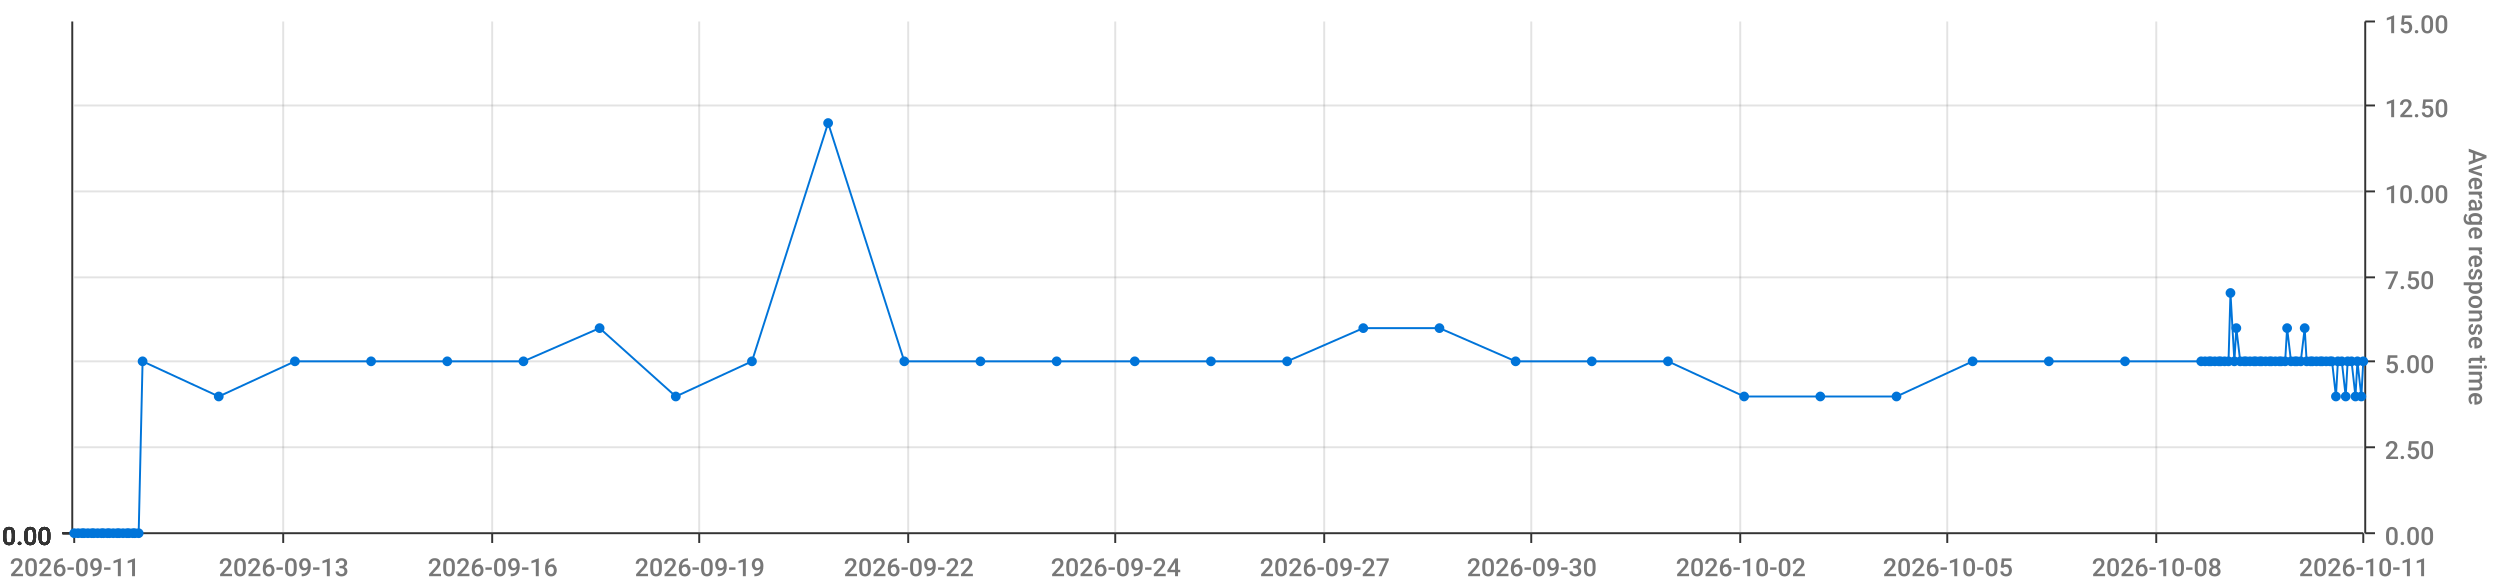
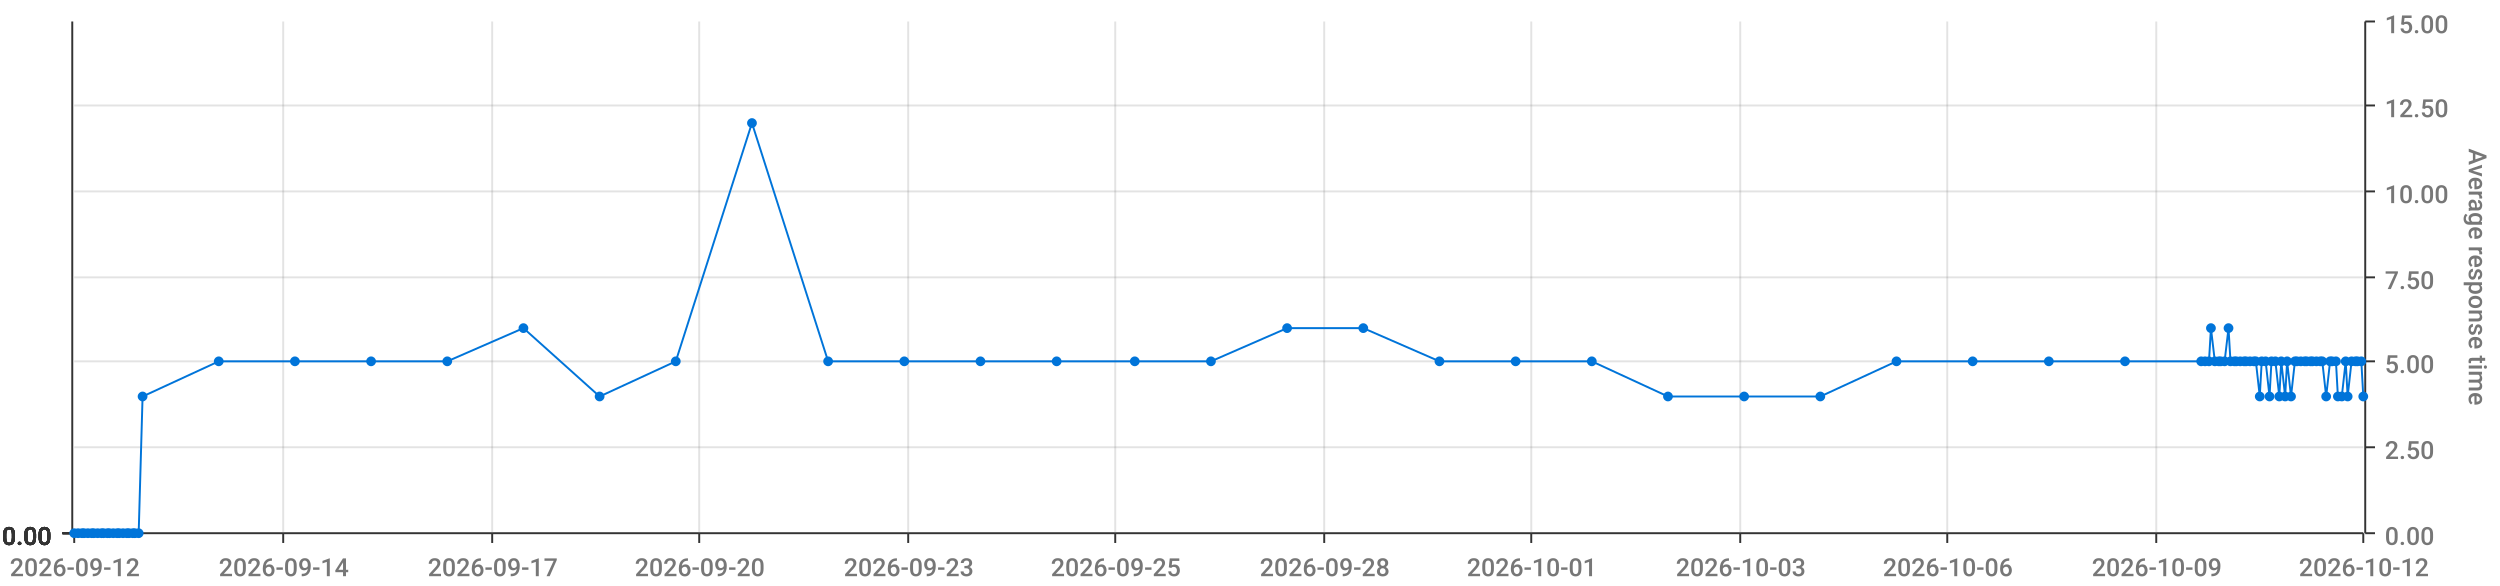
<svg xmlns="http://www.w3.org/2000/svg" viewBox="0 0 1280 300">
  <path d="M 0 0 L 1280 0 L 1280 300 L 0 300 L 0 0" style="stroke-width:0;stroke:rgba(255,255,255,1.0);fill:rgba(255,255,255,0.0)" />
  <path d="M 38 11 L 1210 11 L 1210 273 L 38 273 L 38 11" style="stroke-width:0;stroke:rgba(255,255,255,1.0);fill:rgba(255,255,255,0.0)" />
  <path d="M 38 273 L 1210 273" style="stroke-width:1;stroke:rgba(51,51,51,1.0);fill:rgba(255,255,255,0.0)" />
  <path d="M 38 273 L 38 278" style="stroke-width:1;stroke:rgba(51,51,51,1.0);fill:rgba(255,255,255,0.0)" />
-   <text x="5" y="295" style="stroke-width:0;stroke:none;fill:rgba(119,119,119,1.0);font-size:12.8px;font-family:'Roboto Medium',sans-serif">2026-09-11</text>
+   <text x="5" y="295" style="stroke-width:0;stroke:none;fill:rgba(119,119,119,1.0);font-size:12.8px;font-family:'Roboto Medium',sans-serif">2026-09-12</text>
  <path d="M 145 273 L 145 278" style="stroke-width:1;stroke:rgba(51,51,51,1.0);fill:rgba(255,255,255,0.0)" />
-   <text x="112" y="295" style="stroke-width:0;stroke:none;fill:rgba(119,119,119,1.0);font-size:12.8px;font-family:'Roboto Medium',sans-serif">2026-09-13</text>
+   <text x="112" y="295" style="stroke-width:0;stroke:none;fill:rgba(119,119,119,1.0);font-size:12.8px;font-family:'Roboto Medium',sans-serif">2026-09-14</text>
  <path d="M 252 273 L 252 278" style="stroke-width:1;stroke:rgba(51,51,51,1.0);fill:rgba(255,255,255,0.0)" />
-   <text x="219" y="295" style="stroke-width:0;stroke:none;fill:rgba(119,119,119,1.0);font-size:12.8px;font-family:'Roboto Medium',sans-serif">2026-09-16</text>
+   <text x="219" y="295" style="stroke-width:0;stroke:none;fill:rgba(119,119,119,1.0);font-size:12.8px;font-family:'Roboto Medium',sans-serif">2026-09-17</text>
  <path d="M 358 273 L 358 278" style="stroke-width:1;stroke:rgba(51,51,51,1.0);fill:rgba(255,255,255,0.0)" />
-   <text x="325" y="295" style="stroke-width:0;stroke:none;fill:rgba(119,119,119,1.0);font-size:12.8px;font-family:'Roboto Medium',sans-serif">2026-09-19</text>
+   <text x="325" y="295" style="stroke-width:0;stroke:none;fill:rgba(119,119,119,1.0);font-size:12.8px;font-family:'Roboto Medium',sans-serif">2026-09-20</text>
  <path d="M 465 273 L 465 278" style="stroke-width:1;stroke:rgba(51,51,51,1.0);fill:rgba(255,255,255,0.0)" />
-   <text x="432" y="295" style="stroke-width:0;stroke:none;fill:rgba(119,119,119,1.0);font-size:12.8px;font-family:'Roboto Medium',sans-serif">2026-09-22</text>
+   <text x="432" y="295" style="stroke-width:0;stroke:none;fill:rgba(119,119,119,1.0);font-size:12.8px;font-family:'Roboto Medium',sans-serif">2026-09-23</text>
  <path d="M 571 273 L 571 278" style="stroke-width:1;stroke:rgba(51,51,51,1.0);fill:rgba(255,255,255,0.0)" />
-   <text x="538" y="295" style="stroke-width:0;stroke:none;fill:rgba(119,119,119,1.0);font-size:12.8px;font-family:'Roboto Medium',sans-serif">2026-09-24</text>
+   <text x="538" y="295" style="stroke-width:0;stroke:none;fill:rgba(119,119,119,1.0);font-size:12.8px;font-family:'Roboto Medium',sans-serif">2026-09-25</text>
  <path d="M 678 273 L 678 278" style="stroke-width:1;stroke:rgba(51,51,51,1.0);fill:rgba(255,255,255,0.0)" />
-   <text x="645" y="295" style="stroke-width:0;stroke:none;fill:rgba(119,119,119,1.0);font-size:12.8px;font-family:'Roboto Medium',sans-serif">2026-09-27</text>
+   <text x="645" y="295" style="stroke-width:0;stroke:none;fill:rgba(119,119,119,1.0);font-size:12.8px;font-family:'Roboto Medium',sans-serif">2026-09-28</text>
  <path d="M 784 273 L 784 278" style="stroke-width:1;stroke:rgba(51,51,51,1.0);fill:rgba(255,255,255,0.0)" />
-   <text x="751" y="295" style="stroke-width:0;stroke:none;fill:rgba(119,119,119,1.0);font-size:12.8px;font-family:'Roboto Medium',sans-serif">2026-09-30</text>
+   <text x="751" y="295" style="stroke-width:0;stroke:none;fill:rgba(119,119,119,1.0);font-size:12.8px;font-family:'Roboto Medium',sans-serif">2026-10-01</text>
  <path d="M 891 273 L 891 278" style="stroke-width:1;stroke:rgba(51,51,51,1.0);fill:rgba(255,255,255,0.0)" />
-   <text x="858" y="295" style="stroke-width:0;stroke:none;fill:rgba(119,119,119,1.0);font-size:12.8px;font-family:'Roboto Medium',sans-serif">2026-10-02</text>
+   <text x="858" y="295" style="stroke-width:0;stroke:none;fill:rgba(119,119,119,1.0);font-size:12.8px;font-family:'Roboto Medium',sans-serif">2026-10-03</text>
  <path d="M 997 273 L 997 278" style="stroke-width:1;stroke:rgba(51,51,51,1.0);fill:rgba(255,255,255,0.0)" />
-   <text x="964" y="295" style="stroke-width:0;stroke:none;fill:rgba(119,119,119,1.0);font-size:12.8px;font-family:'Roboto Medium',sans-serif">2026-10-05</text>
+   <text x="964" y="295" style="stroke-width:0;stroke:none;fill:rgba(119,119,119,1.0);font-size:12.8px;font-family:'Roboto Medium',sans-serif">2026-10-06</text>
  <path d="M 1104 273 L 1104 278" style="stroke-width:1;stroke:rgba(51,51,51,1.0);fill:rgba(255,255,255,0.0)" />
-   <text x="1071" y="295" style="stroke-width:0;stroke:none;fill:rgba(119,119,119,1.0);font-size:12.8px;font-family:'Roboto Medium',sans-serif">2026-10-08</text>
+   <text x="1071" y="295" style="stroke-width:0;stroke:none;fill:rgba(119,119,119,1.0);font-size:12.8px;font-family:'Roboto Medium',sans-serif">2026-10-09</text>
  <path d="M 1210 273 L 1210 278" style="stroke-width:1;stroke:rgba(51,51,51,1.0);fill:rgba(255,255,255,0.0)" />
-   <text x="1177" y="295" style="stroke-width:0;stroke:none;fill:rgba(119,119,119,1.0);font-size:12.8px;font-family:'Roboto Medium',sans-serif">2026-10-11</text>
+   <text x="1177" y="295" style="stroke-width:0;stroke:none;fill:rgba(119,119,119,1.0);font-size:12.8px;font-family:'Roboto Medium',sans-serif">2026-10-12</text>
  <path d="M 145 273 L 145 11" style="stroke-width:1;stroke:rgba(119,119,119,0.2);fill:none" />
  <path d="M 252 273 L 252 11" style="stroke-width:1;stroke:rgba(119,119,119,0.2);fill:none" />
  <path d="M 358 273 L 358 11" style="stroke-width:1;stroke:rgba(119,119,119,0.2);fill:none" />
  <path d="M 465 273 L 465 11" style="stroke-width:1;stroke:rgba(119,119,119,0.2);fill:none" />
  <path d="M 571 273 L 571 11" style="stroke-width:1;stroke:rgba(119,119,119,0.2);fill:none" />
  <path d="M 678 273 L 678 11" style="stroke-width:1;stroke:rgba(119,119,119,0.2);fill:none" />
  <path d="M 784 273 L 784 11" style="stroke-width:1;stroke:rgba(119,119,119,0.2);fill:none" />
  <path d="M 891 273 L 891 11" style="stroke-width:1;stroke:rgba(119,119,119,0.2);fill:none" />
  <path d="M 997 273 L 997 11" style="stroke-width:1;stroke:rgba(119,119,119,0.2);fill:none" />
  <path d="M 1104 273 L 1104 11" style="stroke-width:1;stroke:rgba(119,119,119,0.2);fill:none" />
  <path d="M 1211 273 L 1211 11" style="stroke-width:1;stroke:rgba(51,51,51,1.0);fill:rgba(255,255,255,0.0)" />
  <path d="M 1211 273 L 1216 273" style="stroke-width:1;stroke:rgba(51,51,51,1.0);fill:rgba(255,255,255,0.0)" />
  <text x="1221" y="279" style="stroke-width:0;stroke:none;fill:rgba(119,119,119,1.0);font-size:12.8px;font-family:'Roboto Medium',sans-serif">0.00</text>
  <path d="M 1211 229 L 1216 229" style="stroke-width:1;stroke:rgba(51,51,51,1.0);fill:rgba(255,255,255,0.0)" />
  <text x="1221" y="235" style="stroke-width:0;stroke:none;fill:rgba(119,119,119,1.0);font-size:12.8px;font-family:'Roboto Medium',sans-serif">2.50</text>
  <path d="M 1211 185 L 1216 185" style="stroke-width:1;stroke:rgba(51,51,51,1.0);fill:rgba(255,255,255,0.0)" />
  <text x="1221" y="191" style="stroke-width:0;stroke:none;fill:rgba(119,119,119,1.0);font-size:12.8px;font-family:'Roboto Medium',sans-serif">5.00</text>
  <path d="M 1211 142 L 1216 142" style="stroke-width:1;stroke:rgba(51,51,51,1.0);fill:rgba(255,255,255,0.0)" />
  <text x="1221" y="148" style="stroke-width:0;stroke:none;fill:rgba(119,119,119,1.0);font-size:12.8px;font-family:'Roboto Medium',sans-serif">7.50</text>
  <path d="M 1211 98 L 1216 98" style="stroke-width:1;stroke:rgba(51,51,51,1.0);fill:rgba(255,255,255,0.0)" />
  <text x="1221" y="104" style="stroke-width:0;stroke:none;fill:rgba(119,119,119,1.0);font-size:12.8px;font-family:'Roboto Medium',sans-serif">10.00</text>
  <path d="M 1211 54 L 1216 54" style="stroke-width:1;stroke:rgba(51,51,51,1.0);fill:rgba(255,255,255,0.0)" />
  <text x="1221" y="60" style="stroke-width:0;stroke:none;fill:rgba(119,119,119,1.0);font-size:12.8px;font-family:'Roboto Medium',sans-serif">12.50</text>
  <path d="M 1211 11 L 1216 11" style="stroke-width:1;stroke:rgba(51,51,51,1.0);fill:rgba(255,255,255,0.0)" />
  <text x="1221" y="17" style="stroke-width:0;stroke:none;fill:rgba(119,119,119,1.0);font-size:12.8px;font-family:'Roboto Medium',sans-serif">15.00</text>
  <text x="1264" y="76" style="stroke-width:0;stroke:none;fill:rgba(119,119,119,1.0);font-size:12.8px;font-family:'Roboto Medium',sans-serif" transform="rotate(90.00,1264,76)">Average response time</text>
  <path d="M 38 273 L 1210 273" style="stroke-width:0;stroke:rgba(255,255,255,0.0);fill:none" />
  <path d="M 38 229 L 1210 229" style="stroke-width:1;stroke:rgba(119,119,119,0.2);fill:none" />
  <path d="M 38 185 L 1210 185" style="stroke-width:1;stroke:rgba(119,119,119,0.2);fill:none" />
  <path d="M 38 142 L 1210 142" style="stroke-width:1;stroke:rgba(119,119,119,0.2);fill:none" />
  <path d="M 38 98 L 1210 98" style="stroke-width:1;stroke:rgba(119,119,119,0.2);fill:none" />
  <path d="M 38 54 L 1210 54" style="stroke-width:1;stroke:rgba(119,119,119,0.2);fill:none" />
  <path d="M 37 273 L 37 11" style="stroke-width:1;stroke:rgba(51,51,51,1.0);fill:rgba(255,255,255,0.0)" />
  <path d="M 37 273 L 32 273" style="stroke-width:1;stroke:rgba(51,51,51,1.0);fill:rgba(255,255,255,0.0)" />
  <text x="1" y="279" style="stroke-width:0;stroke:none;fill:rgba(51,51,51,1.0);font-size:12.8px;font-family:'Roboto Medium',sans-serif">0.00</text>
  <path d="M 37 273 L 32 273" style="stroke-width:1;stroke:rgba(51,51,51,1.0);fill:rgba(255,255,255,0.0)" />
  <text x="1" y="279" style="stroke-width:0;stroke:none;fill:rgba(51,51,51,1.0);font-size:12.8px;font-family:'Roboto Medium',sans-serif">0.00</text>
  <path d="M 37 273 L 32 273" style="stroke-width:1;stroke:rgba(51,51,51,1.0);fill:rgba(255,255,255,0.0)" />
  <text x="1" y="279" style="stroke-width:0;stroke:none;fill:rgba(51,51,51,1.0);font-size:12.8px;font-family:'Roboto Medium',sans-serif">0.00</text>
  <path d="M 37 273 L 32 273" style="stroke-width:1;stroke:rgba(51,51,51,1.0);fill:rgba(255,255,255,0.0)" />
  <text x="1" y="279" style="stroke-width:0;stroke:none;fill:rgba(51,51,51,1.0);font-size:12.8px;font-family:'Roboto Medium',sans-serif">0.00</text>
  <path d="M 37 273 L 32 273" style="stroke-width:1;stroke:rgba(51,51,51,1.0);fill:rgba(255,255,255,0.0)" />
  <text x="1" y="279" style="stroke-width:0;stroke:none;fill:rgba(51,51,51,1.0);font-size:12.8px;font-family:'Roboto Medium',sans-serif">0.00</text>
  <path d="M 37 273 L 32 273" style="stroke-width:1;stroke:rgba(51,51,51,1.0);fill:rgba(255,255,255,0.0)" />
  <text x="1" y="279" style="stroke-width:0;stroke:none;fill:rgba(51,51,51,1.0);font-size:12.8px;font-family:'Roboto Medium',sans-serif">0.00</text>
  <path d="M 37 273 L 32 273" style="stroke-width:1;stroke:rgba(51,51,51,1.0);fill:rgba(255,255,255,0.0)" />
  <text x="1" y="279" style="stroke-width:0;stroke:none;fill:rgba(51,51,51,1.0);font-size:12.8px;font-family:'Roboto Medium',sans-serif">0.00</text>
  <path d="M 38 273 L 1210 273" style="stroke-width:0;stroke:rgba(255,255,255,0.0);fill:none" />
  <path d="M 38 273 L 1210 273" style="stroke-width:0;stroke:rgba(255,255,255,0.0);fill:none" />
  <path d="M 38 273 L 1210 273" style="stroke-width:0;stroke:rgba(255,255,255,0.0);fill:none" />
  <path d="M 38 273 L 1210 273" style="stroke-width:0;stroke:rgba(255,255,255,0.0);fill:none" />
  <path d="M 38 273 L 1210 273" style="stroke-width:0;stroke:rgba(255,255,255,0.0);fill:none" />
  <path d="M 38 273 L 1210 273" style="stroke-width:0;stroke:rgba(255,255,255,0.0);fill:none" />
-   <path d="M 38 273 L 40 273 L 42 273 L 43 273 L 45 273 L 47 273 L 48 273 L 50 273 L 52 273 L 53 273 L 55 273 L 56 273 L 58 273 L 60 273 L 61 273 L 63 273 L 65 273 L 66 273 L 68 273 L 69 273 L 71 273 L 73 185 L 112 203 L 151 185 L 190 185 L 229 185 L 268 185 L 307 168 L 346 203 L 385 185 L 424 63 L 463 185 L 502 185 L 541 185 L 581 185 L 620 185 L 659 185 L 698 168 L 737 168 L 776 185 L 815 185 L 854 185 L 893 203 L 932 203 L 971 203 L 1010 185 L 1049 185 L 1088 185 L 1127 185 L 1129 185 L 1131 185 L 1132 185 L 1134 185 L 1136 185 L 1137 185 L 1139 185 L 1141 185 L 1142 150 L 1144 185 L 1145 168 L 1147 185 L 1149 185 L 1150 185 L 1152 185 L 1154 185 L 1155 185 L 1157 185 L 1158 185 L 1160 185 L 1162 185 L 1163 185 L 1165 185 L 1167 185 L 1168 185 L 1170 185 L 1171 168 L 1173 185 L 1175 185 L 1176 185 L 1178 185 L 1180 168 L 1181 185 L 1183 185 L 1184 185 L 1186 185 L 1188 185 L 1189 185 L 1191 185 L 1193 185 L 1194 185 L 1196 203 L 1197 185 L 1199 185 L 1201 203 L 1202 185 L 1204 185 L 1206 203 L 1207 185 L 1209 203 L 1210 185" style="stroke-width:1;stroke:rgba(0,116,217,1.0);fill:rgba(255,255,255,0.0)" />
+   <path d="M 38 273 L 40 273 L 42 273 L 43 273 L 45 273 L 47 273 L 48 273 L 50 273 L 52 273 L 53 273 L 55 273 L 56 273 L 58 273 L 60 273 L 61 273 L 63 273 L 65 273 L 66 273 L 68 273 L 69 273 L 71 273 L 73 203 L 112 185 L 151 185 L 190 185 L 229 185 L 268 168 L 307 203 L 346 185 L 385 63 L 424 185 L 463 185 L 502 185 L 541 185 L 581 185 L 620 185 L 659 168 L 698 168 L 737 185 L 776 185 L 815 185 L 854 203 L 893 203 L 932 203 L 971 185 L 1010 185 L 1049 185 L 1088 185 L 1127 185 L 1129 185 L 1131 185 L 1132 168 L 1134 185 L 1136 185 L 1137 185 L 1139 185 L 1141 168 L 1142 185 L 1144 185 L 1145 185 L 1147 185 L 1149 185 L 1150 185 L 1152 185 L 1154 185 L 1155 185 L 1157 203 L 1158 185 L 1160 185 L 1162 203 L 1163 185 L 1165 185 L 1167 203 L 1168 185 L 1170 203 L 1171 185 L 1173 203 L 1175 185 L 1176 185 L 1178 185 L 1180 185 L 1181 185 L 1183 185 L 1184 185 L 1186 185 L 1188 185 L 1189 185 L 1191 203 L 1193 185 L 1194 185 L 1196 185 L 1197 203 L 1199 203 L 1201 185 L 1202 203 L 1204 185 L 1206 185 L 1207 185 L 1209 185 L 1210 203" style="stroke-width:1;stroke:rgba(0,116,217,1.0);fill:rgba(255,255,255,0.0)" />
  <circle cx="38" cy="273" r="2" style="stroke-width:1;stroke:rgba(0,116,217,1.0);fill:rgba(0,116,217,1.0)" />
  <path d="" style="stroke-width:1;stroke:rgba(0,116,217,1.0);fill:rgba(0,116,217,1.0)" />
  <circle cx="40" cy="273" r="2" style="stroke-width:1;stroke:rgba(0,116,217,1.0);fill:rgba(0,116,217,1.0)" />
  <path d="" style="stroke-width:1;stroke:rgba(0,116,217,1.0);fill:rgba(0,116,217,1.0)" />
  <circle cx="42" cy="273" r="2" style="stroke-width:1;stroke:rgba(0,116,217,1.0);fill:rgba(0,116,217,1.0)" />
  <path d="" style="stroke-width:1;stroke:rgba(0,116,217,1.0);fill:rgba(0,116,217,1.0)" />
  <circle cx="43" cy="273" r="2" style="stroke-width:1;stroke:rgba(0,116,217,1.0);fill:rgba(0,116,217,1.0)" />
  <path d="" style="stroke-width:1;stroke:rgba(0,116,217,1.0);fill:rgba(0,116,217,1.0)" />
  <circle cx="45" cy="273" r="2" style="stroke-width:1;stroke:rgba(0,116,217,1.0);fill:rgba(0,116,217,1.0)" />
  <path d="" style="stroke-width:1;stroke:rgba(0,116,217,1.0);fill:rgba(0,116,217,1.0)" />
  <circle cx="47" cy="273" r="2" style="stroke-width:1;stroke:rgba(0,116,217,1.0);fill:rgba(0,116,217,1.0)" />
  <path d="" style="stroke-width:1;stroke:rgba(0,116,217,1.0);fill:rgba(0,116,217,1.0)" />
  <circle cx="48" cy="273" r="2" style="stroke-width:1;stroke:rgba(0,116,217,1.0);fill:rgba(0,116,217,1.0)" />
  <path d="" style="stroke-width:1;stroke:rgba(0,116,217,1.0);fill:rgba(0,116,217,1.0)" />
  <circle cx="50" cy="273" r="2" style="stroke-width:1;stroke:rgba(0,116,217,1.0);fill:rgba(0,116,217,1.0)" />
  <path d="" style="stroke-width:1;stroke:rgba(0,116,217,1.0);fill:rgba(0,116,217,1.0)" />
  <circle cx="52" cy="273" r="2" style="stroke-width:1;stroke:rgba(0,116,217,1.0);fill:rgba(0,116,217,1.0)" />
  <path d="" style="stroke-width:1;stroke:rgba(0,116,217,1.0);fill:rgba(0,116,217,1.0)" />
  <circle cx="53" cy="273" r="2" style="stroke-width:1;stroke:rgba(0,116,217,1.0);fill:rgba(0,116,217,1.0)" />
  <path d="" style="stroke-width:1;stroke:rgba(0,116,217,1.0);fill:rgba(0,116,217,1.0)" />
  <circle cx="55" cy="273" r="2" style="stroke-width:1;stroke:rgba(0,116,217,1.0);fill:rgba(0,116,217,1.0)" />
  <path d="" style="stroke-width:1;stroke:rgba(0,116,217,1.0);fill:rgba(0,116,217,1.0)" />
  <circle cx="56" cy="273" r="2" style="stroke-width:1;stroke:rgba(0,116,217,1.0);fill:rgba(0,116,217,1.0)" />
  <path d="" style="stroke-width:1;stroke:rgba(0,116,217,1.0);fill:rgba(0,116,217,1.0)" />
  <circle cx="58" cy="273" r="2" style="stroke-width:1;stroke:rgba(0,116,217,1.0);fill:rgba(0,116,217,1.0)" />
  <path d="" style="stroke-width:1;stroke:rgba(0,116,217,1.0);fill:rgba(0,116,217,1.0)" />
  <circle cx="60" cy="273" r="2" style="stroke-width:1;stroke:rgba(0,116,217,1.0);fill:rgba(0,116,217,1.0)" />
  <path d="" style="stroke-width:1;stroke:rgba(0,116,217,1.0);fill:rgba(0,116,217,1.0)" />
  <circle cx="61" cy="273" r="2" style="stroke-width:1;stroke:rgba(0,116,217,1.0);fill:rgba(0,116,217,1.0)" />
  <path d="" style="stroke-width:1;stroke:rgba(0,116,217,1.0);fill:rgba(0,116,217,1.0)" />
  <circle cx="63" cy="273" r="2" style="stroke-width:1;stroke:rgba(0,116,217,1.0);fill:rgba(0,116,217,1.0)" />
  <path d="" style="stroke-width:1;stroke:rgba(0,116,217,1.0);fill:rgba(0,116,217,1.0)" />
  <circle cx="65" cy="273" r="2" style="stroke-width:1;stroke:rgba(0,116,217,1.0);fill:rgba(0,116,217,1.0)" />
  <path d="" style="stroke-width:1;stroke:rgba(0,116,217,1.0);fill:rgba(0,116,217,1.0)" />
  <circle cx="66" cy="273" r="2" style="stroke-width:1;stroke:rgba(0,116,217,1.0);fill:rgba(0,116,217,1.0)" />
  <path d="" style="stroke-width:1;stroke:rgba(0,116,217,1.0);fill:rgba(0,116,217,1.0)" />
  <circle cx="68" cy="273" r="2" style="stroke-width:1;stroke:rgba(0,116,217,1.0);fill:rgba(0,116,217,1.0)" />
  <path d="" style="stroke-width:1;stroke:rgba(0,116,217,1.0);fill:rgba(0,116,217,1.0)" />
  <circle cx="69" cy="273" r="2" style="stroke-width:1;stroke:rgba(0,116,217,1.0);fill:rgba(0,116,217,1.0)" />
  <path d="" style="stroke-width:1;stroke:rgba(0,116,217,1.0);fill:rgba(0,116,217,1.0)" />
  <circle cx="71" cy="273" r="2" style="stroke-width:1;stroke:rgba(0,116,217,1.0);fill:rgba(0,116,217,1.0)" />
  <path d="" style="stroke-width:1;stroke:rgba(0,116,217,1.0);fill:rgba(0,116,217,1.0)" />
-   <circle cx="73" cy="185" r="2" style="stroke-width:1;stroke:rgba(0,116,217,1.0);fill:rgba(0,116,217,1.0)" />
-   <path d="" style="stroke-width:1;stroke:rgba(0,116,217,1.0);fill:rgba(0,116,217,1.0)" />
-   <circle cx="112" cy="203" r="2" style="stroke-width:1;stroke:rgba(0,116,217,1.0);fill:rgba(0,116,217,1.0)" />
+   <circle cx="73" cy="203" r="2" style="stroke-width:1;stroke:rgba(0,116,217,1.0);fill:rgba(0,116,217,1.0)" />
+   <path d="" style="stroke-width:1;stroke:rgba(0,116,217,1.0);fill:rgba(0,116,217,1.0)" />
+   <circle cx="112" cy="185" r="2" style="stroke-width:1;stroke:rgba(0,116,217,1.0);fill:rgba(0,116,217,1.0)" />
  <path d="" style="stroke-width:1;stroke:rgba(0,116,217,1.0);fill:rgba(0,116,217,1.0)" />
  <circle cx="151" cy="185" r="2" style="stroke-width:1;stroke:rgba(0,116,217,1.0);fill:rgba(0,116,217,1.0)" />
  <path d="" style="stroke-width:1;stroke:rgba(0,116,217,1.0);fill:rgba(0,116,217,1.0)" />
  <circle cx="190" cy="185" r="2" style="stroke-width:1;stroke:rgba(0,116,217,1.0);fill:rgba(0,116,217,1.0)" />
  <path d="" style="stroke-width:1;stroke:rgba(0,116,217,1.0);fill:rgba(0,116,217,1.0)" />
  <circle cx="229" cy="185" r="2" style="stroke-width:1;stroke:rgba(0,116,217,1.0);fill:rgba(0,116,217,1.0)" />
  <path d="" style="stroke-width:1;stroke:rgba(0,116,217,1.0);fill:rgba(0,116,217,1.0)" />
-   <circle cx="268" cy="185" r="2" style="stroke-width:1;stroke:rgba(0,116,217,1.0);fill:rgba(0,116,217,1.0)" />
-   <path d="" style="stroke-width:1;stroke:rgba(0,116,217,1.0);fill:rgba(0,116,217,1.0)" />
-   <circle cx="307" cy="168" r="2" style="stroke-width:1;stroke:rgba(0,116,217,1.0);fill:rgba(0,116,217,1.0)" />
-   <path d="" style="stroke-width:1;stroke:rgba(0,116,217,1.0);fill:rgba(0,116,217,1.0)" />
-   <circle cx="346" cy="203" r="2" style="stroke-width:1;stroke:rgba(0,116,217,1.0);fill:rgba(0,116,217,1.0)" />
-   <path d="" style="stroke-width:1;stroke:rgba(0,116,217,1.0);fill:rgba(0,116,217,1.0)" />
-   <circle cx="385" cy="185" r="2" style="stroke-width:1;stroke:rgba(0,116,217,1.0);fill:rgba(0,116,217,1.0)" />
-   <path d="" style="stroke-width:1;stroke:rgba(0,116,217,1.0);fill:rgba(0,116,217,1.0)" />
-   <circle cx="424" cy="63" r="2" style="stroke-width:1;stroke:rgba(0,116,217,1.0);fill:rgba(0,116,217,1.0)" />
+   <circle cx="268" cy="168" r="2" style="stroke-width:1;stroke:rgba(0,116,217,1.0);fill:rgba(0,116,217,1.0)" />
+   <path d="" style="stroke-width:1;stroke:rgba(0,116,217,1.0);fill:rgba(0,116,217,1.0)" />
+   <circle cx="307" cy="203" r="2" style="stroke-width:1;stroke:rgba(0,116,217,1.0);fill:rgba(0,116,217,1.0)" />
+   <path d="" style="stroke-width:1;stroke:rgba(0,116,217,1.0);fill:rgba(0,116,217,1.0)" />
+   <circle cx="346" cy="185" r="2" style="stroke-width:1;stroke:rgba(0,116,217,1.0);fill:rgba(0,116,217,1.0)" />
+   <path d="" style="stroke-width:1;stroke:rgba(0,116,217,1.0);fill:rgba(0,116,217,1.0)" />
+   <circle cx="385" cy="63" r="2" style="stroke-width:1;stroke:rgba(0,116,217,1.0);fill:rgba(0,116,217,1.0)" />
+   <path d="" style="stroke-width:1;stroke:rgba(0,116,217,1.0);fill:rgba(0,116,217,1.0)" />
+   <circle cx="424" cy="185" r="2" style="stroke-width:1;stroke:rgba(0,116,217,1.0);fill:rgba(0,116,217,1.0)" />
  <path d="" style="stroke-width:1;stroke:rgba(0,116,217,1.0);fill:rgba(0,116,217,1.0)" />
  <circle cx="463" cy="185" r="2" style="stroke-width:1;stroke:rgba(0,116,217,1.0);fill:rgba(0,116,217,1.0)" />
  <path d="" style="stroke-width:1;stroke:rgba(0,116,217,1.0);fill:rgba(0,116,217,1.0)" />
  <circle cx="502" cy="185" r="2" style="stroke-width:1;stroke:rgba(0,116,217,1.0);fill:rgba(0,116,217,1.0)" />
  <path d="" style="stroke-width:1;stroke:rgba(0,116,217,1.0);fill:rgba(0,116,217,1.0)" />
  <circle cx="541" cy="185" r="2" style="stroke-width:1;stroke:rgba(0,116,217,1.0);fill:rgba(0,116,217,1.0)" />
  <path d="" style="stroke-width:1;stroke:rgba(0,116,217,1.0);fill:rgba(0,116,217,1.0)" />
  <circle cx="581" cy="185" r="2" style="stroke-width:1;stroke:rgba(0,116,217,1.0);fill:rgba(0,116,217,1.0)" />
  <path d="" style="stroke-width:1;stroke:rgba(0,116,217,1.0);fill:rgba(0,116,217,1.0)" />
  <circle cx="620" cy="185" r="2" style="stroke-width:1;stroke:rgba(0,116,217,1.0);fill:rgba(0,116,217,1.0)" />
  <path d="" style="stroke-width:1;stroke:rgba(0,116,217,1.0);fill:rgba(0,116,217,1.0)" />
-   <circle cx="659" cy="185" r="2" style="stroke-width:1;stroke:rgba(0,116,217,1.0);fill:rgba(0,116,217,1.0)" />
+   <circle cx="659" cy="168" r="2" style="stroke-width:1;stroke:rgba(0,116,217,1.0);fill:rgba(0,116,217,1.0)" />
  <path d="" style="stroke-width:1;stroke:rgba(0,116,217,1.0);fill:rgba(0,116,217,1.0)" />
  <circle cx="698" cy="168" r="2" style="stroke-width:1;stroke:rgba(0,116,217,1.0);fill:rgba(0,116,217,1.0)" />
  <path d="" style="stroke-width:1;stroke:rgba(0,116,217,1.0);fill:rgba(0,116,217,1.0)" />
-   <circle cx="737" cy="168" r="2" style="stroke-width:1;stroke:rgba(0,116,217,1.0);fill:rgba(0,116,217,1.0)" />
+   <circle cx="737" cy="185" r="2" style="stroke-width:1;stroke:rgba(0,116,217,1.0);fill:rgba(0,116,217,1.0)" />
  <path d="" style="stroke-width:1;stroke:rgba(0,116,217,1.0);fill:rgba(0,116,217,1.0)" />
  <circle cx="776" cy="185" r="2" style="stroke-width:1;stroke:rgba(0,116,217,1.0);fill:rgba(0,116,217,1.0)" />
  <path d="" style="stroke-width:1;stroke:rgba(0,116,217,1.0);fill:rgba(0,116,217,1.0)" />
  <circle cx="815" cy="185" r="2" style="stroke-width:1;stroke:rgba(0,116,217,1.0);fill:rgba(0,116,217,1.0)" />
  <path d="" style="stroke-width:1;stroke:rgba(0,116,217,1.0);fill:rgba(0,116,217,1.0)" />
-   <circle cx="854" cy="185" r="2" style="stroke-width:1;stroke:rgba(0,116,217,1.0);fill:rgba(0,116,217,1.0)" />
+   <circle cx="854" cy="203" r="2" style="stroke-width:1;stroke:rgba(0,116,217,1.0);fill:rgba(0,116,217,1.0)" />
  <path d="" style="stroke-width:1;stroke:rgba(0,116,217,1.0);fill:rgba(0,116,217,1.0)" />
  <circle cx="893" cy="203" r="2" style="stroke-width:1;stroke:rgba(0,116,217,1.0);fill:rgba(0,116,217,1.0)" />
  <path d="" style="stroke-width:1;stroke:rgba(0,116,217,1.0);fill:rgba(0,116,217,1.0)" />
  <circle cx="932" cy="203" r="2" style="stroke-width:1;stroke:rgba(0,116,217,1.0);fill:rgba(0,116,217,1.0)" />
  <path d="" style="stroke-width:1;stroke:rgba(0,116,217,1.0);fill:rgba(0,116,217,1.0)" />
-   <circle cx="971" cy="203" r="2" style="stroke-width:1;stroke:rgba(0,116,217,1.0);fill:rgba(0,116,217,1.0)" />
+   <circle cx="971" cy="185" r="2" style="stroke-width:1;stroke:rgba(0,116,217,1.0);fill:rgba(0,116,217,1.0)" />
  <path d="" style="stroke-width:1;stroke:rgba(0,116,217,1.0);fill:rgba(0,116,217,1.0)" />
  <circle cx="1010" cy="185" r="2" style="stroke-width:1;stroke:rgba(0,116,217,1.0);fill:rgba(0,116,217,1.0)" />
  <path d="" style="stroke-width:1;stroke:rgba(0,116,217,1.0);fill:rgba(0,116,217,1.0)" />
  <circle cx="1049" cy="185" r="2" style="stroke-width:1;stroke:rgba(0,116,217,1.0);fill:rgba(0,116,217,1.0)" />
  <path d="" style="stroke-width:1;stroke:rgba(0,116,217,1.0);fill:rgba(0,116,217,1.0)" />
  <circle cx="1088" cy="185" r="2" style="stroke-width:1;stroke:rgba(0,116,217,1.0);fill:rgba(0,116,217,1.0)" />
  <path d="" style="stroke-width:1;stroke:rgba(0,116,217,1.0);fill:rgba(0,116,217,1.0)" />
  <circle cx="1127" cy="185" r="2" style="stroke-width:1;stroke:rgba(0,116,217,1.0);fill:rgba(0,116,217,1.0)" />
  <path d="" style="stroke-width:1;stroke:rgba(0,116,217,1.0);fill:rgba(0,116,217,1.0)" />
  <circle cx="1129" cy="185" r="2" style="stroke-width:1;stroke:rgba(0,116,217,1.0);fill:rgba(0,116,217,1.0)" />
  <path d="" style="stroke-width:1;stroke:rgba(0,116,217,1.0);fill:rgba(0,116,217,1.0)" />
  <circle cx="1131" cy="185" r="2" style="stroke-width:1;stroke:rgba(0,116,217,1.0);fill:rgba(0,116,217,1.0)" />
  <path d="" style="stroke-width:1;stroke:rgba(0,116,217,1.0);fill:rgba(0,116,217,1.0)" />
-   <circle cx="1132" cy="185" r="2" style="stroke-width:1;stroke:rgba(0,116,217,1.0);fill:rgba(0,116,217,1.0)" />
+   <circle cx="1132" cy="168" r="2" style="stroke-width:1;stroke:rgba(0,116,217,1.0);fill:rgba(0,116,217,1.0)" />
  <path d="" style="stroke-width:1;stroke:rgba(0,116,217,1.0);fill:rgba(0,116,217,1.0)" />
  <circle cx="1134" cy="185" r="2" style="stroke-width:1;stroke:rgba(0,116,217,1.0);fill:rgba(0,116,217,1.0)" />
  <path d="" style="stroke-width:1;stroke:rgba(0,116,217,1.0);fill:rgba(0,116,217,1.0)" />
  <circle cx="1136" cy="185" r="2" style="stroke-width:1;stroke:rgba(0,116,217,1.0);fill:rgba(0,116,217,1.0)" />
  <path d="" style="stroke-width:1;stroke:rgba(0,116,217,1.0);fill:rgba(0,116,217,1.0)" />
  <circle cx="1137" cy="185" r="2" style="stroke-width:1;stroke:rgba(0,116,217,1.0);fill:rgba(0,116,217,1.0)" />
  <path d="" style="stroke-width:1;stroke:rgba(0,116,217,1.0);fill:rgba(0,116,217,1.0)" />
  <circle cx="1139" cy="185" r="2" style="stroke-width:1;stroke:rgba(0,116,217,1.0);fill:rgba(0,116,217,1.0)" />
  <path d="" style="stroke-width:1;stroke:rgba(0,116,217,1.0);fill:rgba(0,116,217,1.0)" />
-   <circle cx="1141" cy="185" r="2" style="stroke-width:1;stroke:rgba(0,116,217,1.0);fill:rgba(0,116,217,1.0)" />
-   <path d="" style="stroke-width:1;stroke:rgba(0,116,217,1.0);fill:rgba(0,116,217,1.0)" />
-   <circle cx="1142" cy="150" r="2" style="stroke-width:1;stroke:rgba(0,116,217,1.0);fill:rgba(0,116,217,1.0)" />
+   <circle cx="1141" cy="168" r="2" style="stroke-width:1;stroke:rgba(0,116,217,1.0);fill:rgba(0,116,217,1.0)" />
+   <path d="" style="stroke-width:1;stroke:rgba(0,116,217,1.0);fill:rgba(0,116,217,1.0)" />
+   <circle cx="1142" cy="185" r="2" style="stroke-width:1;stroke:rgba(0,116,217,1.0);fill:rgba(0,116,217,1.0)" />
  <path d="" style="stroke-width:1;stroke:rgba(0,116,217,1.0);fill:rgba(0,116,217,1.0)" />
  <circle cx="1144" cy="185" r="2" style="stroke-width:1;stroke:rgba(0,116,217,1.0);fill:rgba(0,116,217,1.0)" />
  <path d="" style="stroke-width:1;stroke:rgba(0,116,217,1.0);fill:rgba(0,116,217,1.0)" />
-   <circle cx="1145" cy="168" r="2" style="stroke-width:1;stroke:rgba(0,116,217,1.0);fill:rgba(0,116,217,1.0)" />
+   <circle cx="1145" cy="185" r="2" style="stroke-width:1;stroke:rgba(0,116,217,1.0);fill:rgba(0,116,217,1.0)" />
  <path d="" style="stroke-width:1;stroke:rgba(0,116,217,1.0);fill:rgba(0,116,217,1.0)" />
  <circle cx="1147" cy="185" r="2" style="stroke-width:1;stroke:rgba(0,116,217,1.0);fill:rgba(0,116,217,1.0)" />
  <path d="" style="stroke-width:1;stroke:rgba(0,116,217,1.0);fill:rgba(0,116,217,1.0)" />
  <circle cx="1149" cy="185" r="2" style="stroke-width:1;stroke:rgba(0,116,217,1.0);fill:rgba(0,116,217,1.0)" />
  <path d="" style="stroke-width:1;stroke:rgba(0,116,217,1.0);fill:rgba(0,116,217,1.0)" />
  <circle cx="1150" cy="185" r="2" style="stroke-width:1;stroke:rgba(0,116,217,1.0);fill:rgba(0,116,217,1.0)" />
  <path d="" style="stroke-width:1;stroke:rgba(0,116,217,1.0);fill:rgba(0,116,217,1.0)" />
  <circle cx="1152" cy="185" r="2" style="stroke-width:1;stroke:rgba(0,116,217,1.0);fill:rgba(0,116,217,1.0)" />
  <path d="" style="stroke-width:1;stroke:rgba(0,116,217,1.0);fill:rgba(0,116,217,1.0)" />
  <circle cx="1154" cy="185" r="2" style="stroke-width:1;stroke:rgba(0,116,217,1.0);fill:rgba(0,116,217,1.0)" />
  <path d="" style="stroke-width:1;stroke:rgba(0,116,217,1.0);fill:rgba(0,116,217,1.0)" />
  <circle cx="1155" cy="185" r="2" style="stroke-width:1;stroke:rgba(0,116,217,1.0);fill:rgba(0,116,217,1.0)" />
  <path d="" style="stroke-width:1;stroke:rgba(0,116,217,1.0);fill:rgba(0,116,217,1.0)" />
-   <circle cx="1157" cy="185" r="2" style="stroke-width:1;stroke:rgba(0,116,217,1.0);fill:rgba(0,116,217,1.0)" />
+   <circle cx="1157" cy="203" r="2" style="stroke-width:1;stroke:rgba(0,116,217,1.0);fill:rgba(0,116,217,1.0)" />
  <path d="" style="stroke-width:1;stroke:rgba(0,116,217,1.0);fill:rgba(0,116,217,1.0)" />
  <circle cx="1158" cy="185" r="2" style="stroke-width:1;stroke:rgba(0,116,217,1.0);fill:rgba(0,116,217,1.0)" />
  <path d="" style="stroke-width:1;stroke:rgba(0,116,217,1.0);fill:rgba(0,116,217,1.0)" />
  <circle cx="1160" cy="185" r="2" style="stroke-width:1;stroke:rgba(0,116,217,1.0);fill:rgba(0,116,217,1.0)" />
  <path d="" style="stroke-width:1;stroke:rgba(0,116,217,1.0);fill:rgba(0,116,217,1.0)" />
-   <circle cx="1162" cy="185" r="2" style="stroke-width:1;stroke:rgba(0,116,217,1.0);fill:rgba(0,116,217,1.0)" />
+   <circle cx="1162" cy="203" r="2" style="stroke-width:1;stroke:rgba(0,116,217,1.0);fill:rgba(0,116,217,1.0)" />
  <path d="" style="stroke-width:1;stroke:rgba(0,116,217,1.0);fill:rgba(0,116,217,1.0)" />
  <circle cx="1163" cy="185" r="2" style="stroke-width:1;stroke:rgba(0,116,217,1.0);fill:rgba(0,116,217,1.0)" />
  <path d="" style="stroke-width:1;stroke:rgba(0,116,217,1.0);fill:rgba(0,116,217,1.0)" />
  <circle cx="1165" cy="185" r="2" style="stroke-width:1;stroke:rgba(0,116,217,1.0);fill:rgba(0,116,217,1.0)" />
  <path d="" style="stroke-width:1;stroke:rgba(0,116,217,1.0);fill:rgba(0,116,217,1.0)" />
-   <circle cx="1167" cy="185" r="2" style="stroke-width:1;stroke:rgba(0,116,217,1.0);fill:rgba(0,116,217,1.0)" />
+   <circle cx="1167" cy="203" r="2" style="stroke-width:1;stroke:rgba(0,116,217,1.0);fill:rgba(0,116,217,1.0)" />
  <path d="" style="stroke-width:1;stroke:rgba(0,116,217,1.0);fill:rgba(0,116,217,1.0)" />
  <circle cx="1168" cy="185" r="2" style="stroke-width:1;stroke:rgba(0,116,217,1.0);fill:rgba(0,116,217,1.0)" />
  <path d="" style="stroke-width:1;stroke:rgba(0,116,217,1.0);fill:rgba(0,116,217,1.0)" />
-   <circle cx="1170" cy="185" r="2" style="stroke-width:1;stroke:rgba(0,116,217,1.0);fill:rgba(0,116,217,1.0)" />
-   <path d="" style="stroke-width:1;stroke:rgba(0,116,217,1.0);fill:rgba(0,116,217,1.0)" />
-   <circle cx="1171" cy="168" r="2" style="stroke-width:1;stroke:rgba(0,116,217,1.0);fill:rgba(0,116,217,1.0)" />
-   <path d="" style="stroke-width:1;stroke:rgba(0,116,217,1.0);fill:rgba(0,116,217,1.0)" />
-   <circle cx="1173" cy="185" r="2" style="stroke-width:1;stroke:rgba(0,116,217,1.0);fill:rgba(0,116,217,1.0)" />
+   <circle cx="1170" cy="203" r="2" style="stroke-width:1;stroke:rgba(0,116,217,1.0);fill:rgba(0,116,217,1.0)" />
+   <path d="" style="stroke-width:1;stroke:rgba(0,116,217,1.0);fill:rgba(0,116,217,1.0)" />
+   <circle cx="1171" cy="185" r="2" style="stroke-width:1;stroke:rgba(0,116,217,1.0);fill:rgba(0,116,217,1.0)" />
+   <path d="" style="stroke-width:1;stroke:rgba(0,116,217,1.0);fill:rgba(0,116,217,1.0)" />
+   <circle cx="1173" cy="203" r="2" style="stroke-width:1;stroke:rgba(0,116,217,1.0);fill:rgba(0,116,217,1.0)" />
  <path d="" style="stroke-width:1;stroke:rgba(0,116,217,1.0);fill:rgba(0,116,217,1.0)" />
  <circle cx="1175" cy="185" r="2" style="stroke-width:1;stroke:rgba(0,116,217,1.0);fill:rgba(0,116,217,1.0)" />
  <path d="" style="stroke-width:1;stroke:rgba(0,116,217,1.0);fill:rgba(0,116,217,1.0)" />
  <circle cx="1176" cy="185" r="2" style="stroke-width:1;stroke:rgba(0,116,217,1.0);fill:rgba(0,116,217,1.0)" />
  <path d="" style="stroke-width:1;stroke:rgba(0,116,217,1.0);fill:rgba(0,116,217,1.0)" />
  <circle cx="1178" cy="185" r="2" style="stroke-width:1;stroke:rgba(0,116,217,1.0);fill:rgba(0,116,217,1.0)" />
  <path d="" style="stroke-width:1;stroke:rgba(0,116,217,1.0);fill:rgba(0,116,217,1.0)" />
-   <circle cx="1180" cy="168" r="2" style="stroke-width:1;stroke:rgba(0,116,217,1.0);fill:rgba(0,116,217,1.0)" />
+   <circle cx="1180" cy="185" r="2" style="stroke-width:1;stroke:rgba(0,116,217,1.0);fill:rgba(0,116,217,1.0)" />
  <path d="" style="stroke-width:1;stroke:rgba(0,116,217,1.0);fill:rgba(0,116,217,1.0)" />
  <circle cx="1181" cy="185" r="2" style="stroke-width:1;stroke:rgba(0,116,217,1.0);fill:rgba(0,116,217,1.0)" />
  <path d="" style="stroke-width:1;stroke:rgba(0,116,217,1.0);fill:rgba(0,116,217,1.0)" />
  <circle cx="1183" cy="185" r="2" style="stroke-width:1;stroke:rgba(0,116,217,1.0);fill:rgba(0,116,217,1.0)" />
  <path d="" style="stroke-width:1;stroke:rgba(0,116,217,1.0);fill:rgba(0,116,217,1.0)" />
  <circle cx="1184" cy="185" r="2" style="stroke-width:1;stroke:rgba(0,116,217,1.0);fill:rgba(0,116,217,1.0)" />
  <path d="" style="stroke-width:1;stroke:rgba(0,116,217,1.0);fill:rgba(0,116,217,1.0)" />
  <circle cx="1186" cy="185" r="2" style="stroke-width:1;stroke:rgba(0,116,217,1.0);fill:rgba(0,116,217,1.0)" />
  <path d="" style="stroke-width:1;stroke:rgba(0,116,217,1.0);fill:rgba(0,116,217,1.0)" />
  <circle cx="1188" cy="185" r="2" style="stroke-width:1;stroke:rgba(0,116,217,1.0);fill:rgba(0,116,217,1.0)" />
  <path d="" style="stroke-width:1;stroke:rgba(0,116,217,1.0);fill:rgba(0,116,217,1.0)" />
  <circle cx="1189" cy="185" r="2" style="stroke-width:1;stroke:rgba(0,116,217,1.0);fill:rgba(0,116,217,1.0)" />
  <path d="" style="stroke-width:1;stroke:rgba(0,116,217,1.0);fill:rgba(0,116,217,1.0)" />
-   <circle cx="1191" cy="185" r="2" style="stroke-width:1;stroke:rgba(0,116,217,1.0);fill:rgba(0,116,217,1.0)" />
+   <circle cx="1191" cy="203" r="2" style="stroke-width:1;stroke:rgba(0,116,217,1.0);fill:rgba(0,116,217,1.0)" />
  <path d="" style="stroke-width:1;stroke:rgba(0,116,217,1.0);fill:rgba(0,116,217,1.0)" />
  <circle cx="1193" cy="185" r="2" style="stroke-width:1;stroke:rgba(0,116,217,1.0);fill:rgba(0,116,217,1.0)" />
  <path d="" style="stroke-width:1;stroke:rgba(0,116,217,1.0);fill:rgba(0,116,217,1.0)" />
  <circle cx="1194" cy="185" r="2" style="stroke-width:1;stroke:rgba(0,116,217,1.0);fill:rgba(0,116,217,1.0)" />
  <path d="" style="stroke-width:1;stroke:rgba(0,116,217,1.0);fill:rgba(0,116,217,1.0)" />
-   <circle cx="1196" cy="203" r="2" style="stroke-width:1;stroke:rgba(0,116,217,1.0);fill:rgba(0,116,217,1.0)" />
-   <path d="" style="stroke-width:1;stroke:rgba(0,116,217,1.0);fill:rgba(0,116,217,1.0)" />
-   <circle cx="1197" cy="185" r="2" style="stroke-width:1;stroke:rgba(0,116,217,1.0);fill:rgba(0,116,217,1.0)" />
-   <path d="" style="stroke-width:1;stroke:rgba(0,116,217,1.0);fill:rgba(0,116,217,1.0)" />
-   <circle cx="1199" cy="185" r="2" style="stroke-width:1;stroke:rgba(0,116,217,1.0);fill:rgba(0,116,217,1.0)" />
-   <path d="" style="stroke-width:1;stroke:rgba(0,116,217,1.0);fill:rgba(0,116,217,1.0)" />
-   <circle cx="1201" cy="203" r="2" style="stroke-width:1;stroke:rgba(0,116,217,1.0);fill:rgba(0,116,217,1.0)" />
-   <path d="" style="stroke-width:1;stroke:rgba(0,116,217,1.0);fill:rgba(0,116,217,1.0)" />
-   <circle cx="1202" cy="185" r="2" style="stroke-width:1;stroke:rgba(0,116,217,1.0);fill:rgba(0,116,217,1.0)" />
+   <circle cx="1196" cy="185" r="2" style="stroke-width:1;stroke:rgba(0,116,217,1.0);fill:rgba(0,116,217,1.0)" />
+   <path d="" style="stroke-width:1;stroke:rgba(0,116,217,1.0);fill:rgba(0,116,217,1.0)" />
+   <circle cx="1197" cy="203" r="2" style="stroke-width:1;stroke:rgba(0,116,217,1.0);fill:rgba(0,116,217,1.0)" />
+   <path d="" style="stroke-width:1;stroke:rgba(0,116,217,1.0);fill:rgba(0,116,217,1.0)" />
+   <circle cx="1199" cy="203" r="2" style="stroke-width:1;stroke:rgba(0,116,217,1.0);fill:rgba(0,116,217,1.0)" />
+   <path d="" style="stroke-width:1;stroke:rgba(0,116,217,1.0);fill:rgba(0,116,217,1.0)" />
+   <circle cx="1201" cy="185" r="2" style="stroke-width:1;stroke:rgba(0,116,217,1.0);fill:rgba(0,116,217,1.0)" />
+   <path d="" style="stroke-width:1;stroke:rgba(0,116,217,1.0);fill:rgba(0,116,217,1.0)" />
+   <circle cx="1202" cy="203" r="2" style="stroke-width:1;stroke:rgba(0,116,217,1.0);fill:rgba(0,116,217,1.0)" />
  <path d="" style="stroke-width:1;stroke:rgba(0,116,217,1.0);fill:rgba(0,116,217,1.0)" />
  <circle cx="1204" cy="185" r="2" style="stroke-width:1;stroke:rgba(0,116,217,1.0);fill:rgba(0,116,217,1.0)" />
  <path d="" style="stroke-width:1;stroke:rgba(0,116,217,1.0);fill:rgba(0,116,217,1.0)" />
-   <circle cx="1206" cy="203" r="2" style="stroke-width:1;stroke:rgba(0,116,217,1.0);fill:rgba(0,116,217,1.0)" />
+   <circle cx="1206" cy="185" r="2" style="stroke-width:1;stroke:rgba(0,116,217,1.0);fill:rgba(0,116,217,1.0)" />
  <path d="" style="stroke-width:1;stroke:rgba(0,116,217,1.0);fill:rgba(0,116,217,1.0)" />
  <circle cx="1207" cy="185" r="2" style="stroke-width:1;stroke:rgba(0,116,217,1.0);fill:rgba(0,116,217,1.0)" />
  <path d="" style="stroke-width:1;stroke:rgba(0,116,217,1.0);fill:rgba(0,116,217,1.0)" />
-   <circle cx="1209" cy="203" r="2" style="stroke-width:1;stroke:rgba(0,116,217,1.0);fill:rgba(0,116,217,1.0)" />
-   <path d="" style="stroke-width:1;stroke:rgba(0,116,217,1.0);fill:rgba(0,116,217,1.0)" />
-   <circle cx="1210" cy="185" r="2" style="stroke-width:1;stroke:rgba(0,116,217,1.0);fill:rgba(0,116,217,1.0)" />
+   <circle cx="1209" cy="185" r="2" style="stroke-width:1;stroke:rgba(0,116,217,1.0);fill:rgba(0,116,217,1.0)" />
+   <path d="" style="stroke-width:1;stroke:rgba(0,116,217,1.0);fill:rgba(0,116,217,1.0)" />
+   <circle cx="1210" cy="203" r="2" style="stroke-width:1;stroke:rgba(0,116,217,1.0);fill:rgba(0,116,217,1.0)" />
  <path d="" style="stroke-width:1;stroke:rgba(0,116,217,1.0);fill:rgba(0,116,217,1.0)" />
</svg>
